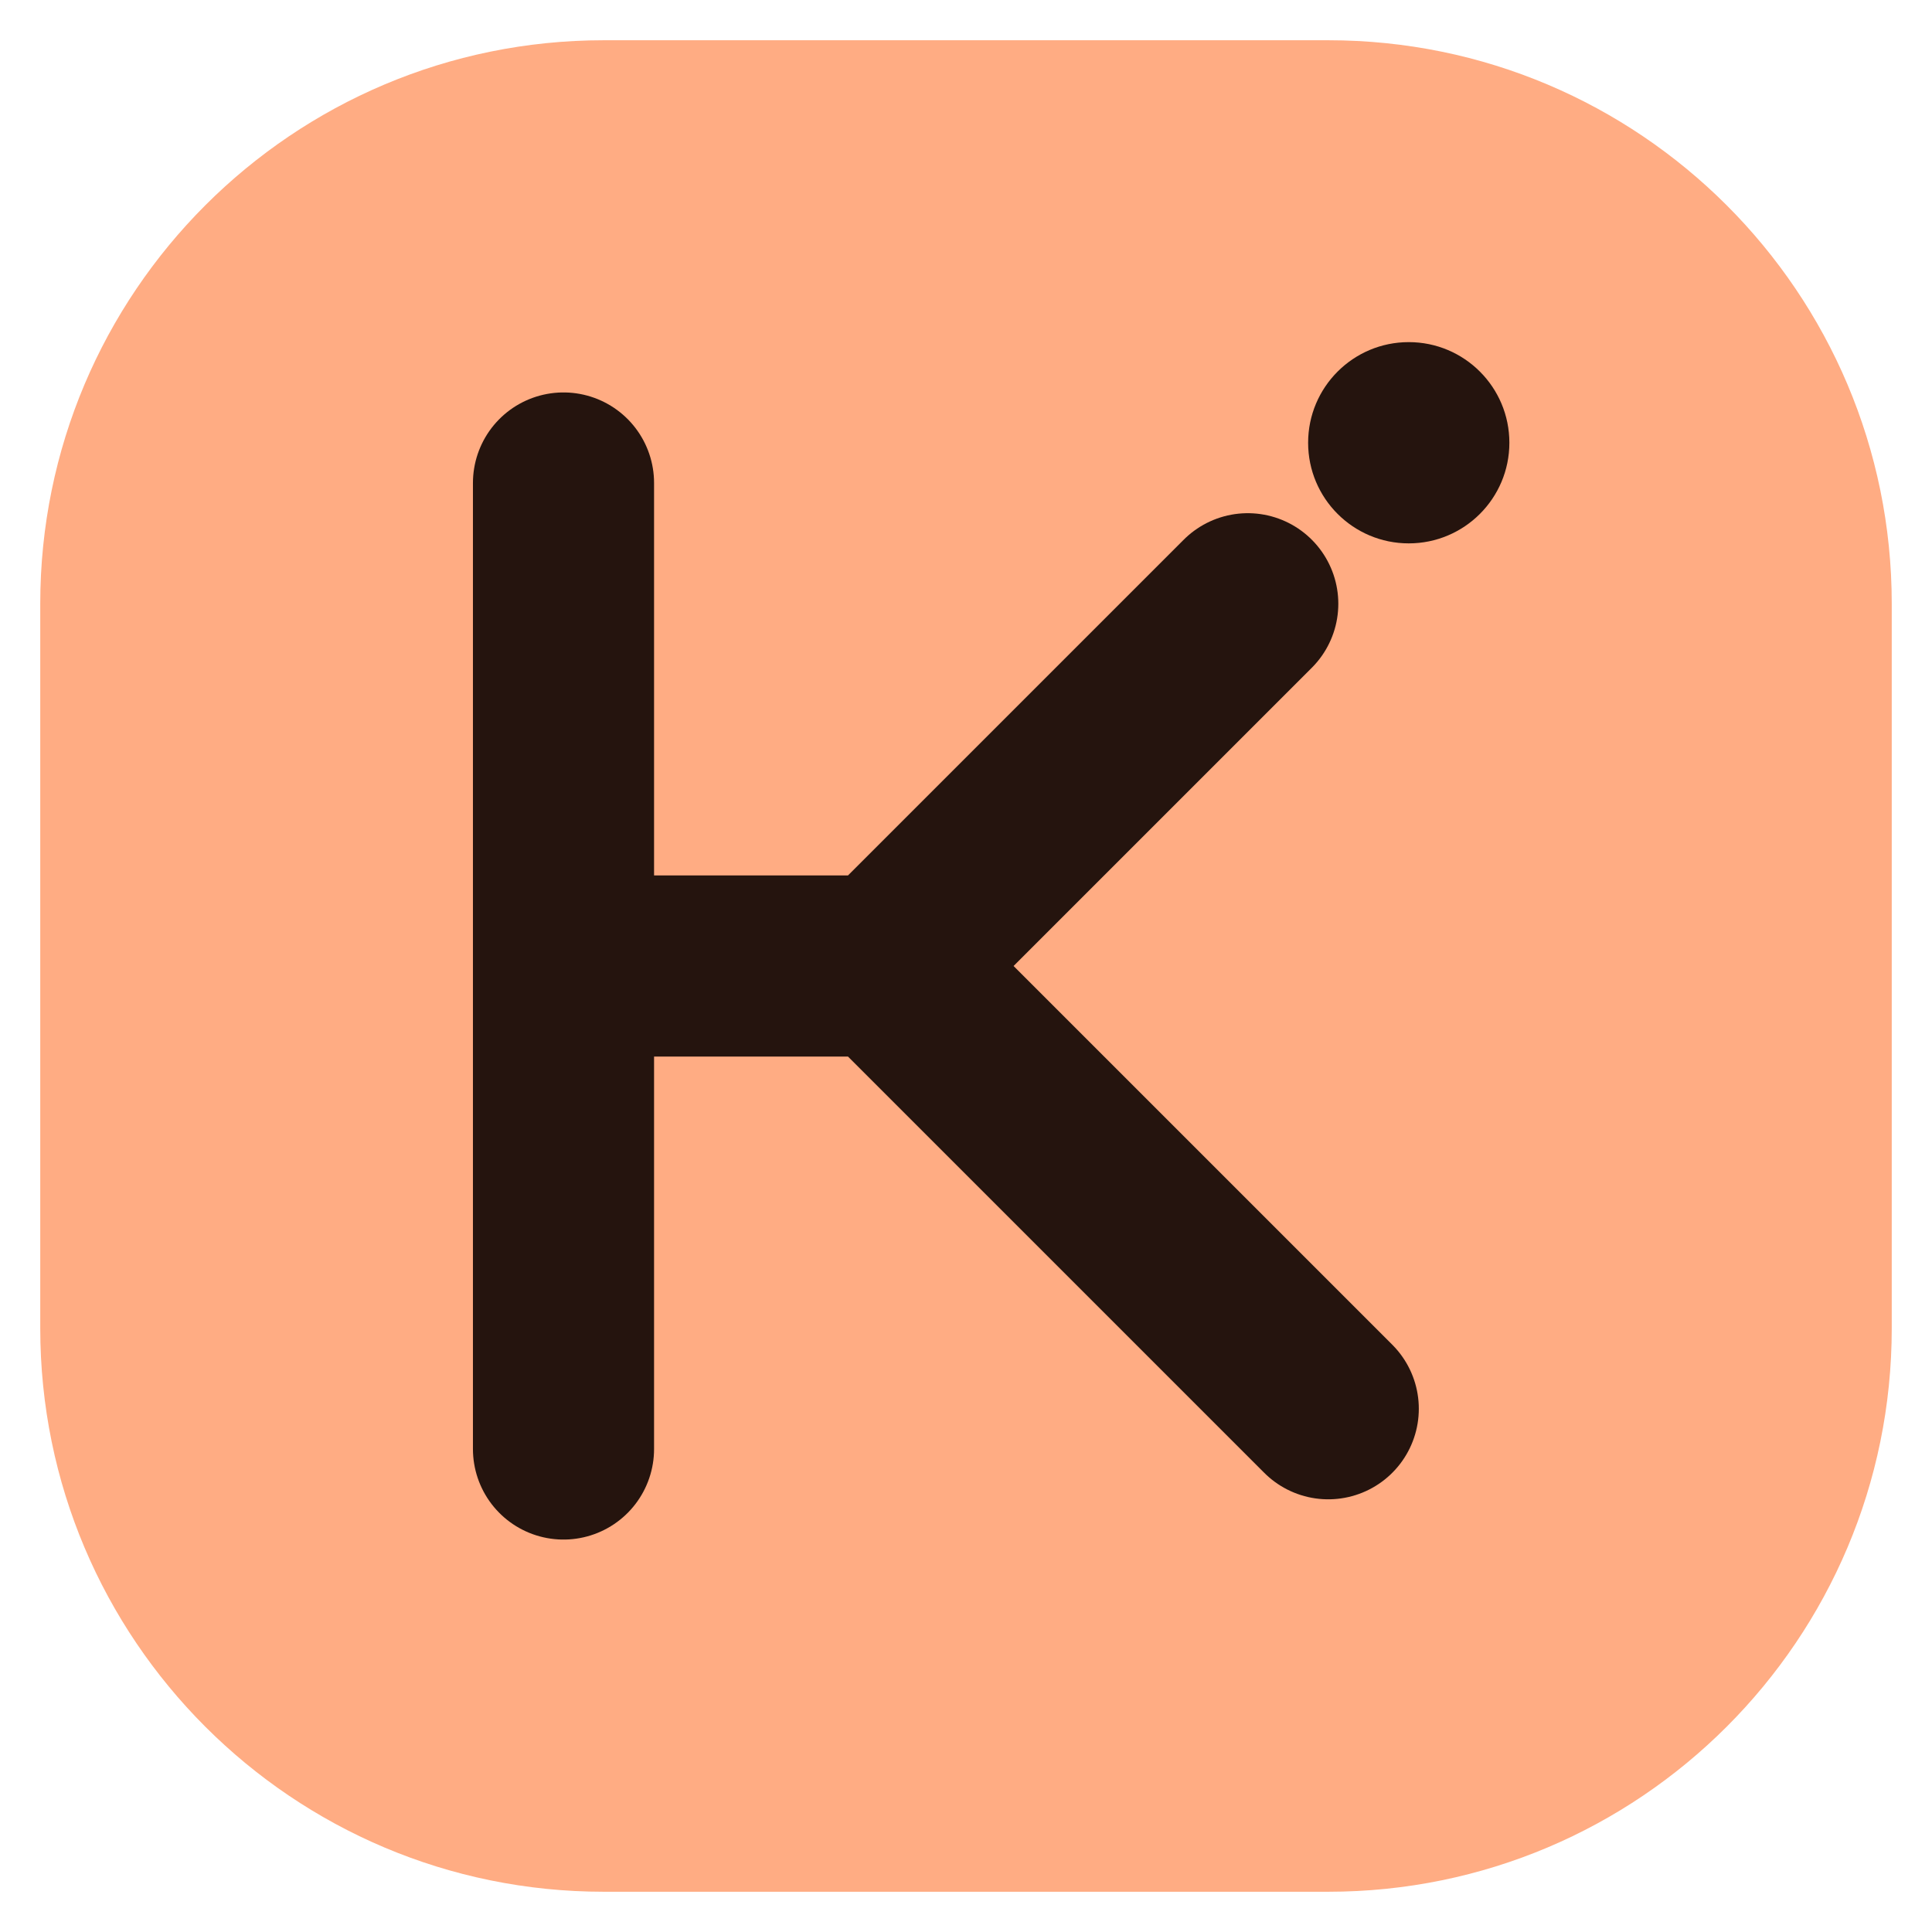
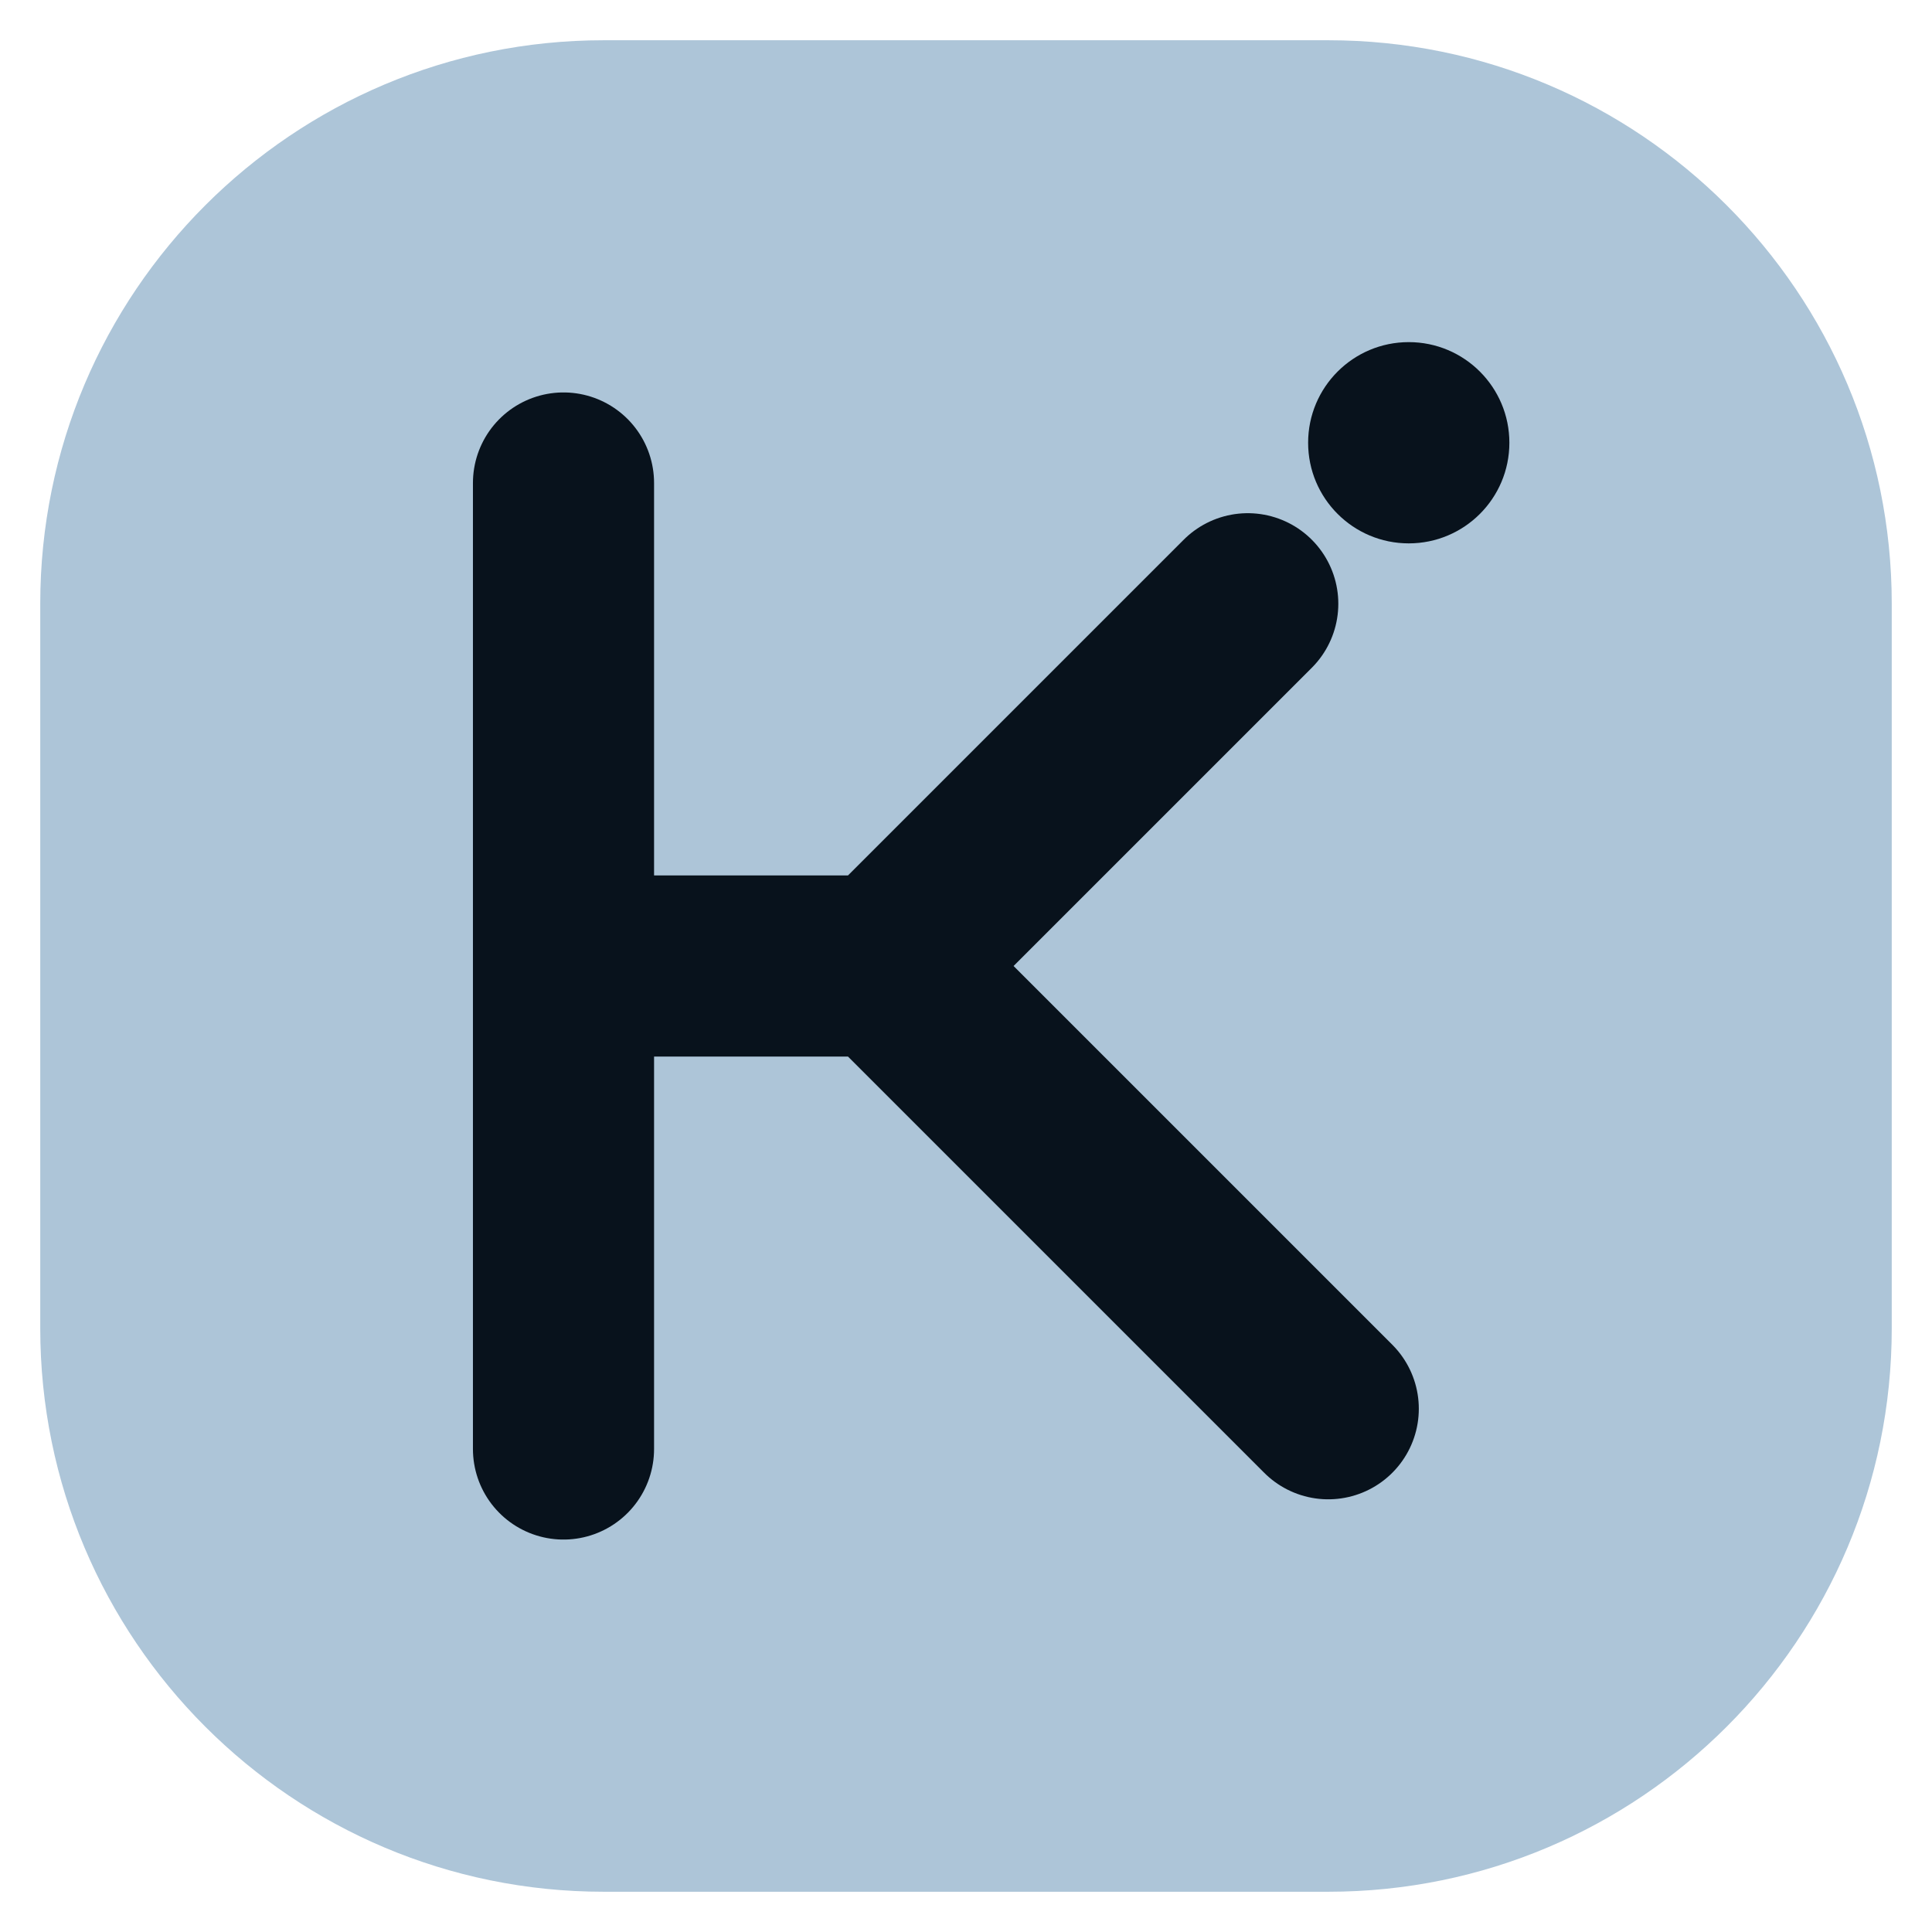
<svg xmlns="http://www.w3.org/2000/svg" viewBox="0 0 48 48" fill="none">
-   <rect x="1" y="1" width="46" height="46" rx="14" fill="#ffac83" />
-   <path d="M14 12v24m17-21L22 24l11 11M14 24h8" stroke="#25140e" stroke-width="4.5" stroke-linecap="round" stroke-linejoin="round" />
-   <circle cx="35" cy="11" r="2.5" fill="#25140e" />
+   <rect x="1" y="1" width="46" height="46" rx="14" fill="#adc5d8" />
+   <path d="M14 12v24m17-21L22 24l11 11M14 24h8" stroke="#08121c" stroke-width="4.5" stroke-linecap="round" stroke-linejoin="round" />
+   <circle cx="35" cy="11" r="2.5" fill="#08121c" />
</svg>
